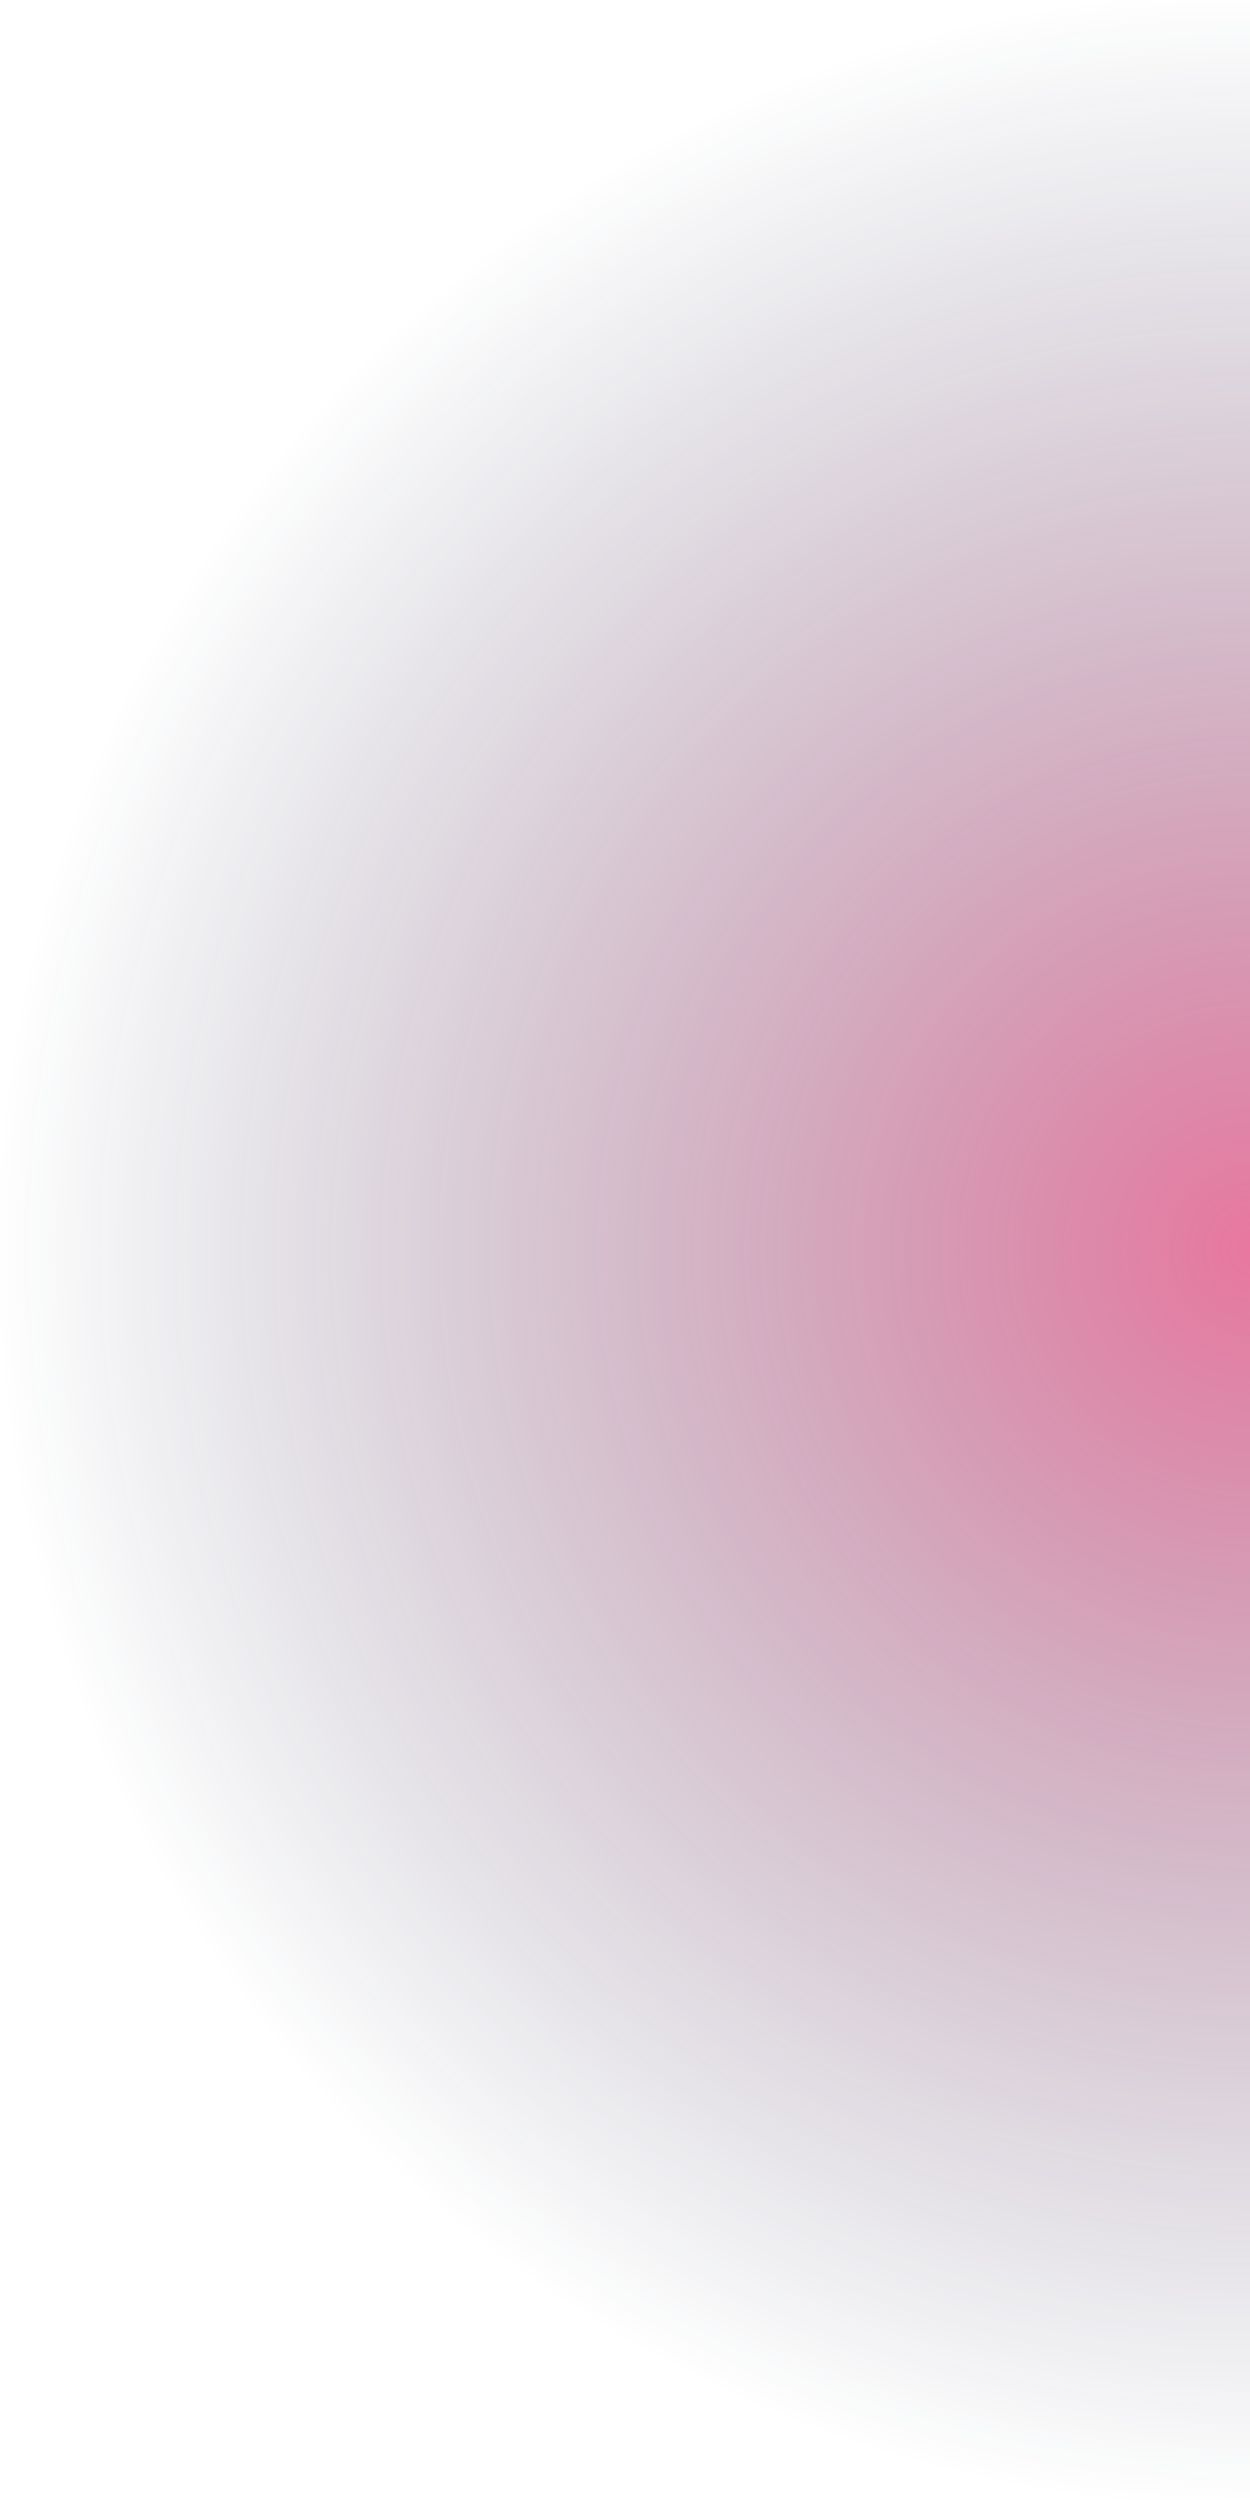
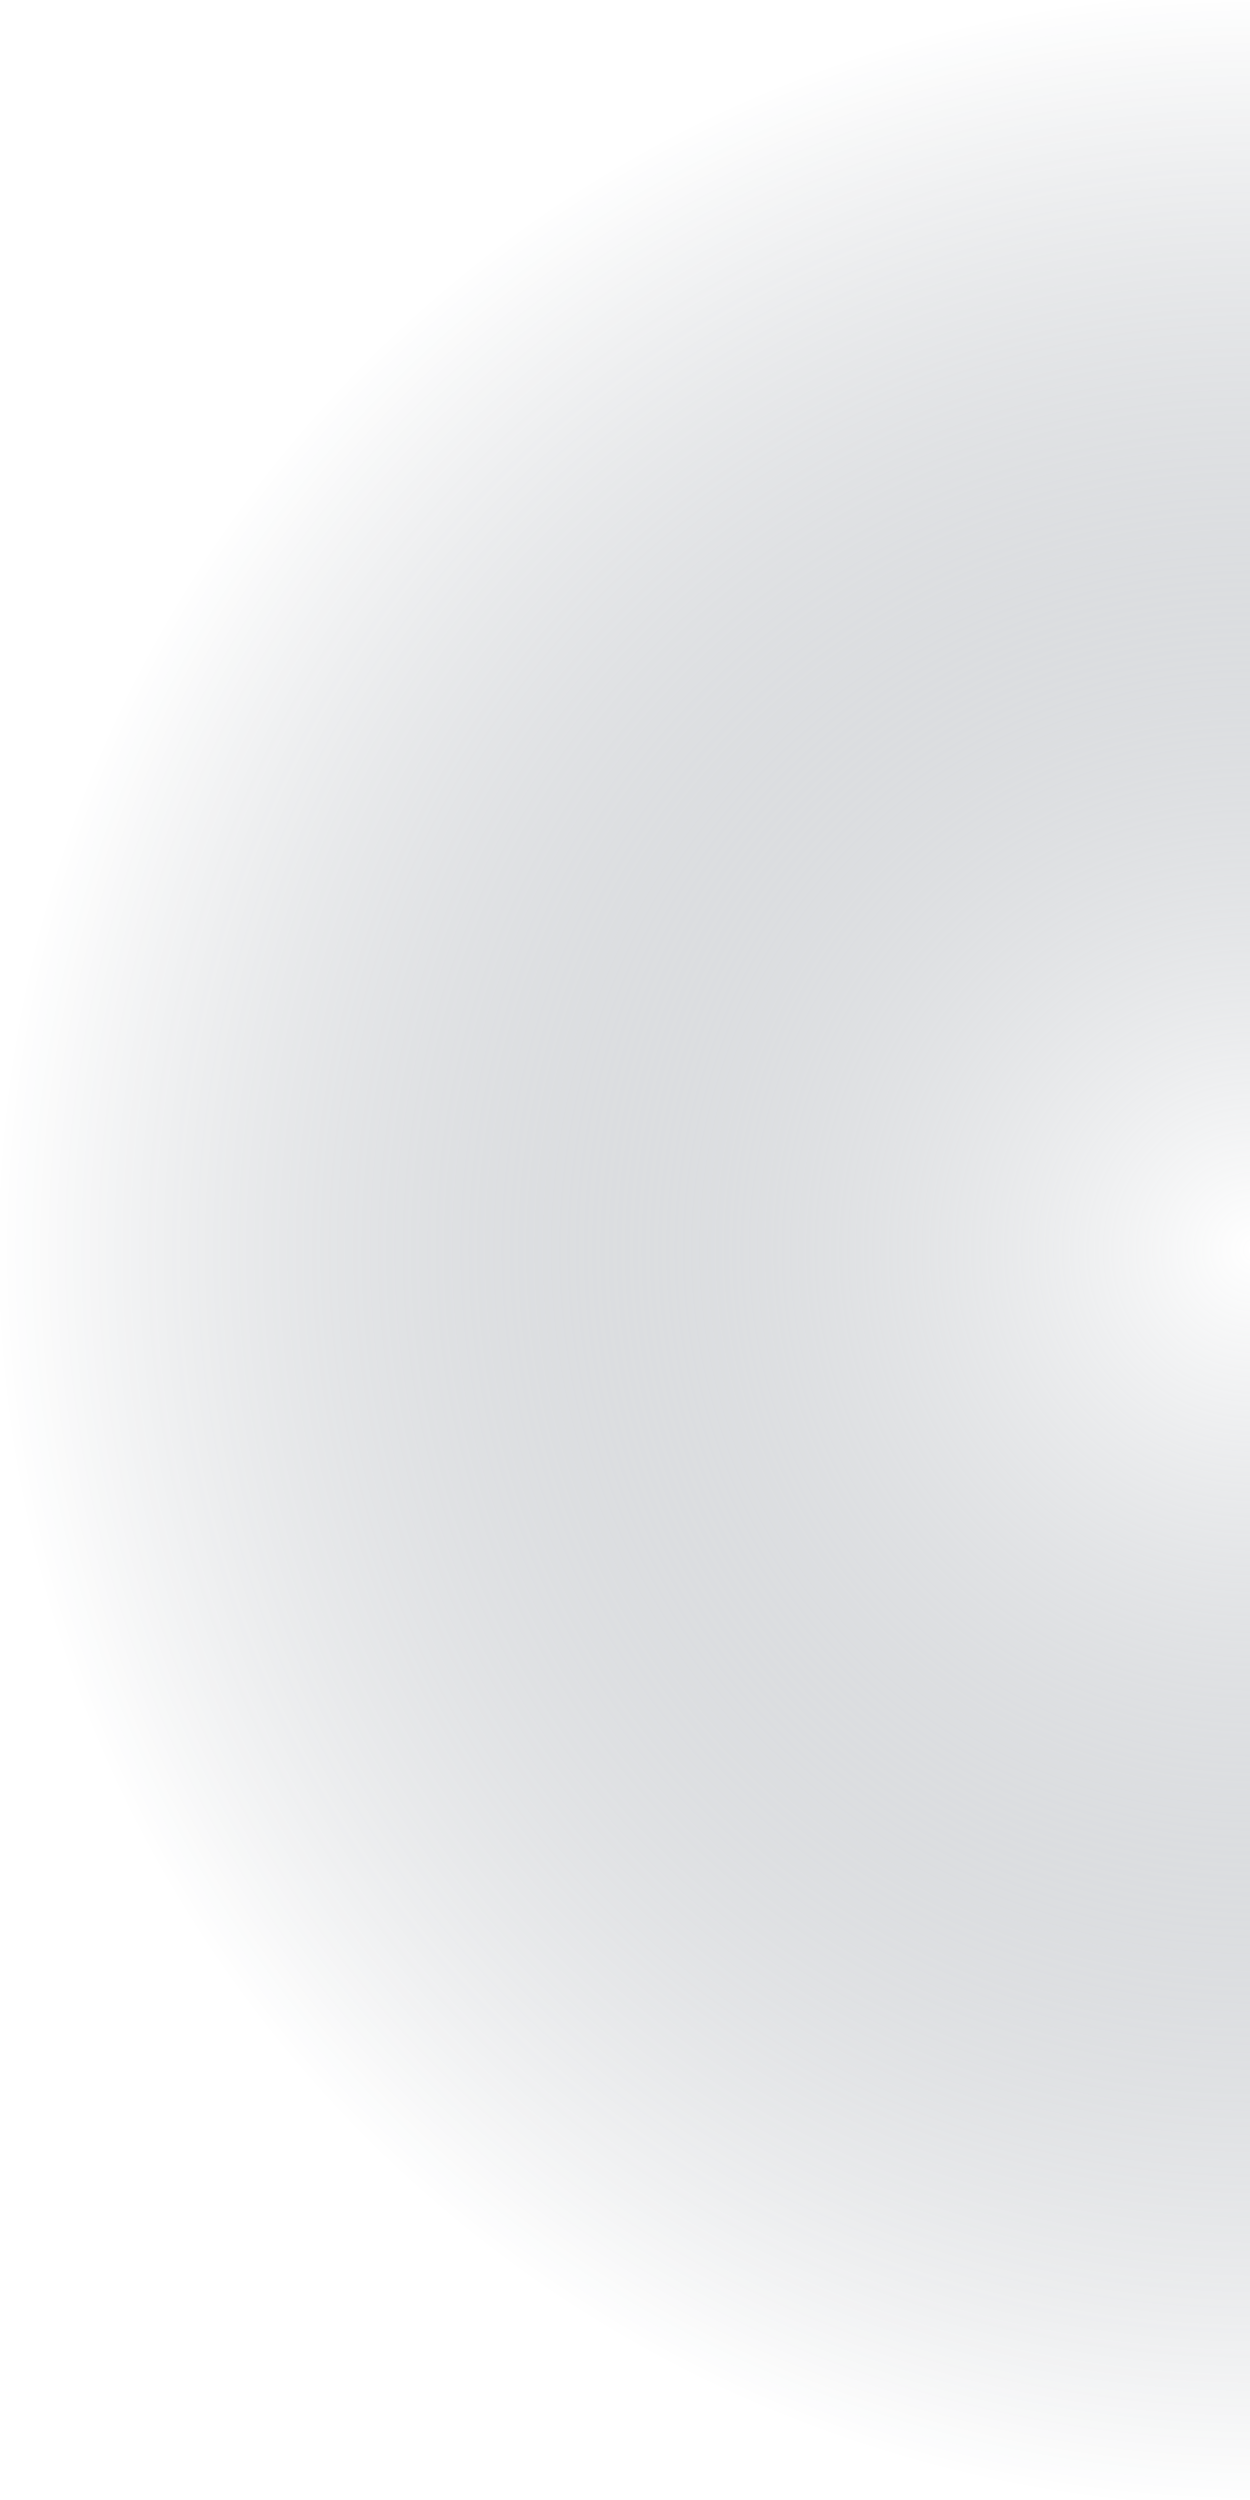
<svg xmlns="http://www.w3.org/2000/svg" width="317" height="634" viewBox="0 0 317 634" fill="none">
  <rect width="634" height="634" fill="url(#paint0_radial_245_31)" />
  <defs>
    <radialGradient id="paint0_radial_245_31" cx="0" cy="0" r="1" gradientUnits="userSpaceOnUse" gradientTransform="translate(317 317) rotate(90) scale(317)">
-       <stop stop-color="#D91C5E" stop-opacity="0.6" />
-       <stop offset="1" stop-color="#0A1E40" stop-opacity="0" />
+       <stop stop-color="#ffffff" stop-opacity="0.6" />
+       <stop offset="1" stop-color="#121f30" stop-opacity="0" />
    </radialGradient>
  </defs>
</svg>
